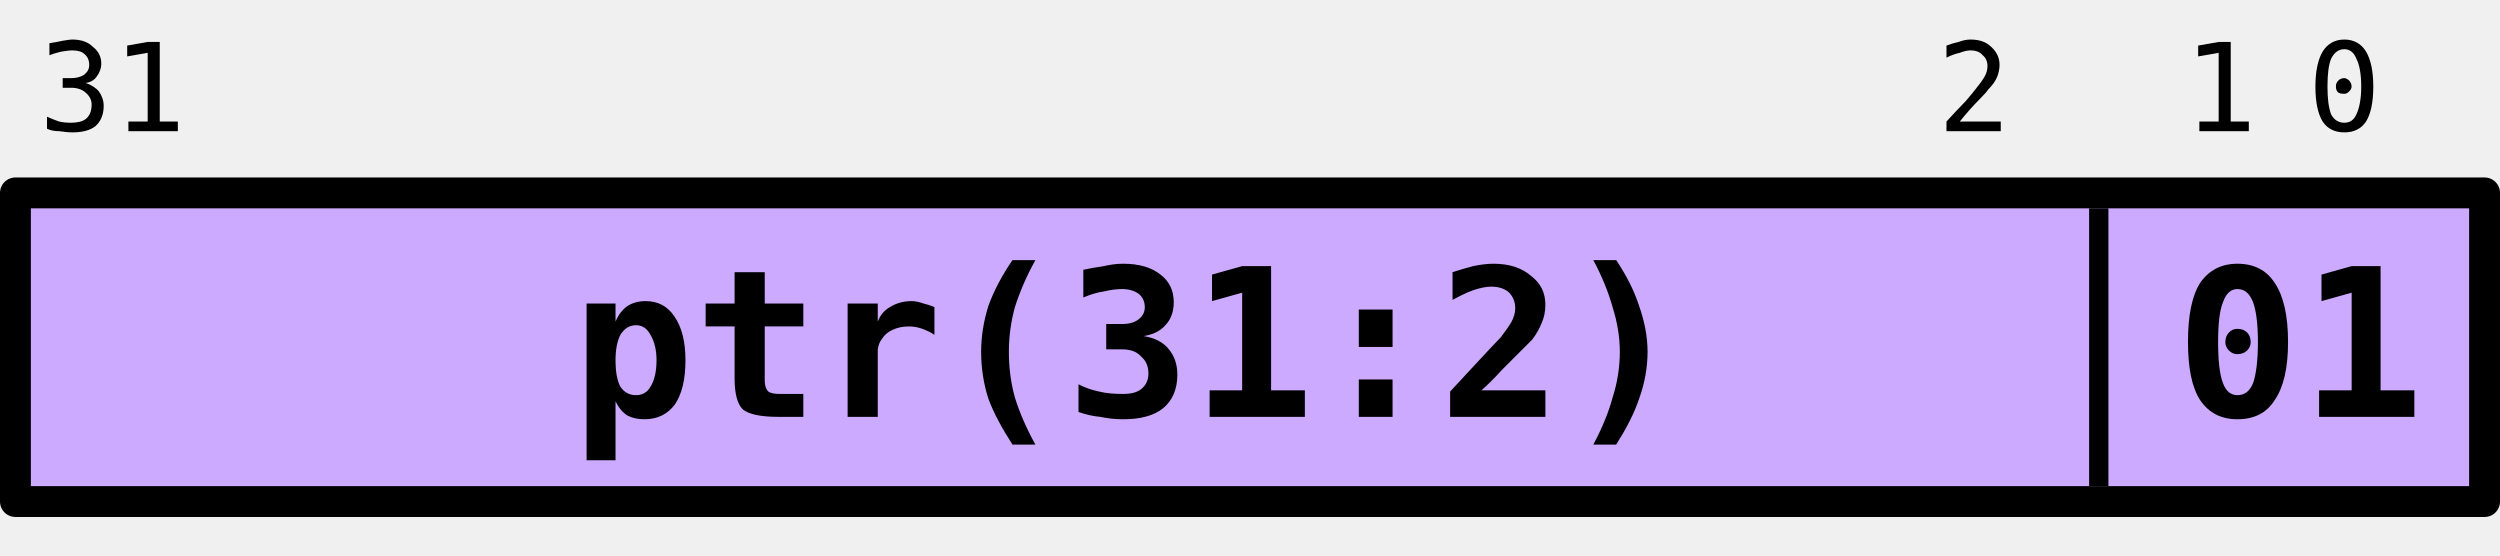
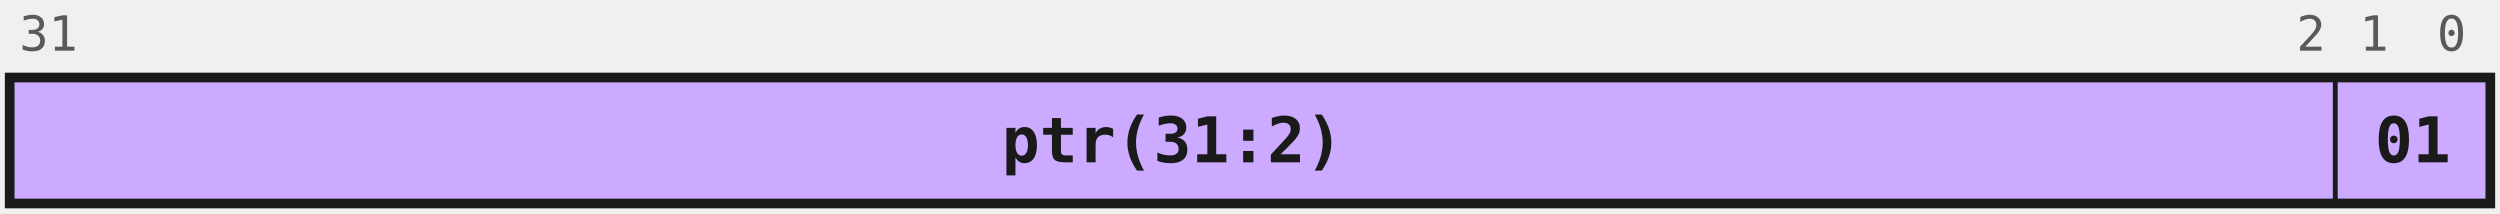
- <svg xmlns="http://www.w3.org/2000/svg" width="32.4" height="7.2" version="1.1" id="data-svg">
-   <style id="pretty-colors">
-         @font-face {
-             font-family: DejaVu Sans Mono;
-             src: local(DejaVu Sans Mono);
-             size-adjust: 91.6%
-         }
-         @font-face {
-             font-family: Lucida Sans Typewriter;
-             src: local(Lucida Sans Typewriter);
-             size-adjust: 91.6%
-         }
-         @font-face {
-             font-family: monospace;
-             src: local(monospace);
-             size-adjust: 91.6%
-         }
- 
-         text {
-             font-family: Consolas, DejaVu Sans Mono, Lucida Sans Typewriter, monospace;
-             font-style:  normal;
-             font-weight: bold;
-             font-size:   2pt;
-         }
-         rect { stroke: #000000ff; fill-opacity:1; stroke-width:0.4; stroke-linejoin:round; stroke-dasharray:none; stroke-opacity:1; }
- 
-         text   { fill: #000000ff; }
-         text.foreground { font-size:1.2pt; font-weight:normal; }
-         rect.purple   { fill: #ccaaffff; }
-         path.purple   { stroke: #000000ff; stroke-width:0.25; }
- 
-         @media (prefers-color-scheme: dark) {
-             rect { stroke: #231f29; }
-             .foreground { fill: #888888ff; }
- 
-             text.purple      { fill: #ccaaffff; }
-             rect.purple      { fill: #ccaaff40; }
-             path.purple      { stroke: #231f29; }
-         }
-     </style>
-   <g id="layer1">
-     <rect id="background-rect" width="32" height="4" x="0.2" y="2.5" class="purple" />
-     <g id="pointer" transform="translate(0.2 2.5)">
-       <text class="purple" x="7.2" y="2.9">ptr(31:2)</text>
-       <path d="M 27.0,0.2 V 3.8" id="path12" class="purple" />
-       <text class="purple" x="28" y="2.9">01</text>
-     </g>
-     <g id="bit-labels" transform="translate(0 1.7)">
-       <text class="foreground" x="29.9" y="0">0</text>
-       <text class="foreground" x="28.3" y="0">1</text>
-       <text class="foreground" x="25.1" y="0">2</text>
-       <text class="foreground" x="0.5" y="0">31</text>
-     </g>
-   </g>
+ <svg xmlns="http://www.w3.org/2000/svg" width="516" height="44" viewBox="-2 -2 516 44" role="img">
+   <style>
+   text { font-family: "Roboto Mono", ui-monospace, "SF Mono", Menlo, Consolas, "DejaVu Sans Mono", "Liberation Mono", monospace; font-size: 13px; font-weight: 700; fill: #1a1a1a;
+           text-anchor: middle; dominant-baseline: central; }
+   text.label { font-size: 10px; font-weight: 400; fill: #5a5a5a; }
+   text.heading { font-size: 12px; }
+   text.start { text-anchor: start; }
+   text.end { text-anchor: end; }
+   text.small { font-size: 10px; font-weight: 400; font-style: italic; }
+   .outline { fill: none; stroke: #1a1a1a; stroke-width: 2; stroke-linejoin: miter; }
+   .divider { fill: none; stroke: #1a1a1a; stroke-width: 1; }
+   .dashed { stroke-dasharray: 4 3; }
+   .rule { stroke: #1a1a1a; stroke-width: 2; }
+   .purple { fill: #ccaaff }
+   .blue { fill: #80e5ff }
+   .green { fill: #55ff99 }
+   .cyan { fill: #55ffdd }
+   .light-pink { fill: #ffaaee }
+   .pink { fill: #ff55dd }
+   .yellow { fill: #e5ff80 }
+   .white { fill: #ffffff }
+   @media (prefers-color-scheme: dark) {
+     text { fill: #cccccc; }
+     text.label { fill: #9a9a9a; }
+     .outline, .divider { stroke: #9a9a9a; }
+     .rule { stroke: #9a9a9a; }
+     .white { fill: #ffffff10 }
+     .purple { fill: #ccaaff40 }
+     text.on-purple { fill: #ccaaff }
+     .blue { fill: #80e5ff40 }
+     text.on-blue { fill: #80e5ff }
+     .green { fill: #55ff9940 }
+     text.on-green { fill: #55ff99 }
+     .cyan { fill: #55ffdd40 }
+     text.on-cyan { fill: #55ffdd }
+     .light-pink { fill: #ffaaee40 }
+     text.on-light-pink { fill: #ffaaee }
+     .pink { fill: #ff55dd40 }
+     text.on-pink { fill: #ff55dd }
+     .yellow { fill: #e5ff8040 }
+     text.on-yellow { fill: #e5ff80 }
+   }
+   </style>
+   <text x="504" y="5" class="label">0</text>
+   <text x="488" y="5" class="label">1</text>
+   <text x="478" y="5" class="label end">2</text>
+   <text x="2" y="5" class="label start">31</text>
+   <rect x="0" y="14" width="480" height="26" class="purple" />
+   <text x="240" y="27" class="on-purple">ptr(31:2)</text>
+   <rect x="480" y="14" width="32" height="26" class="purple" />
+   <text x="496" y="27" class="on-purple">01</text>
+   <line x1="480" y1="14" x2="480" y2="40" class="divider" />
+   <rect x="0" y="14" width="512" height="26" class="outline" />
</svg>
